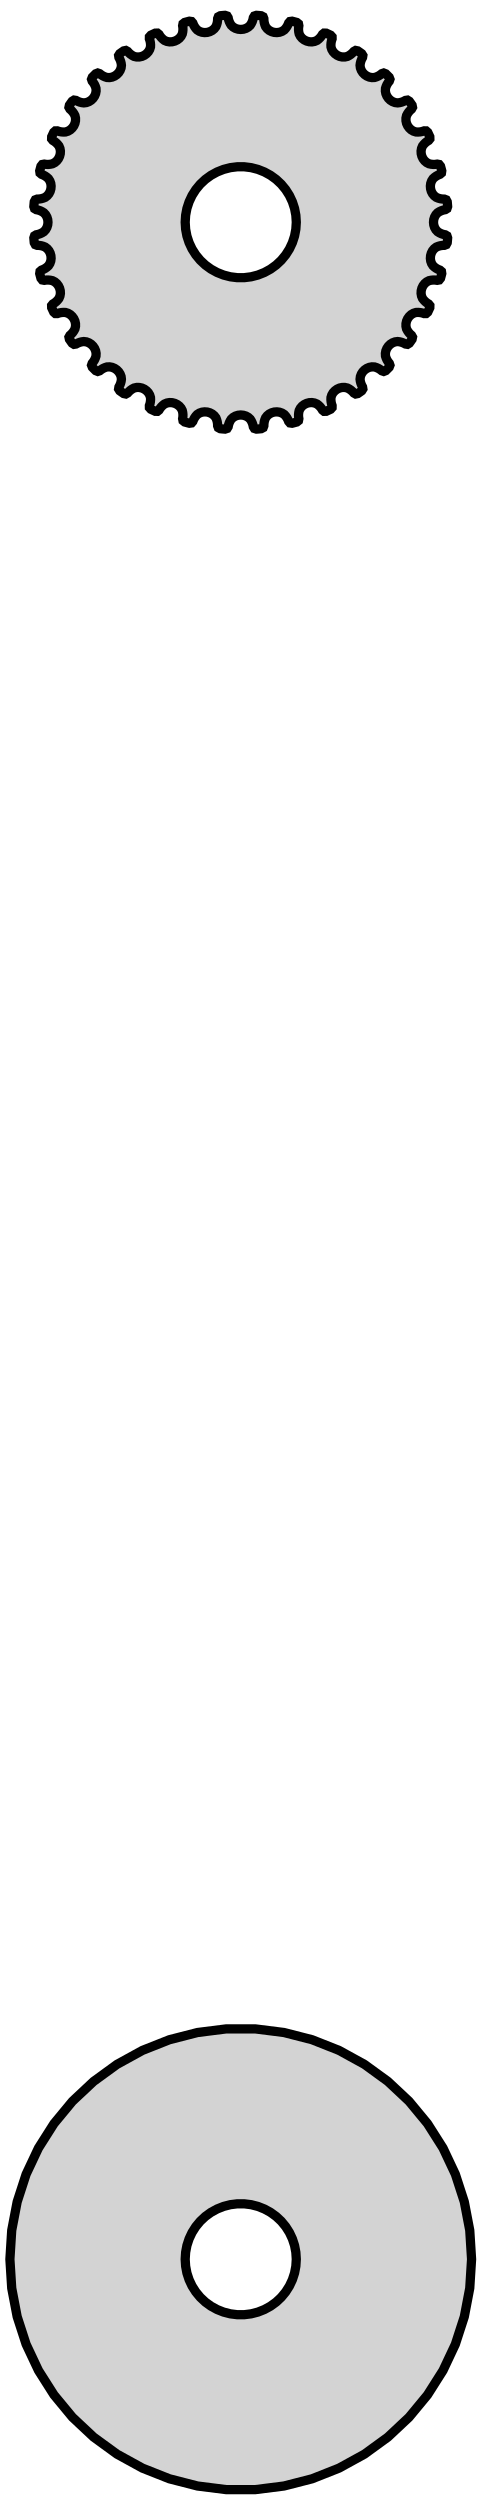
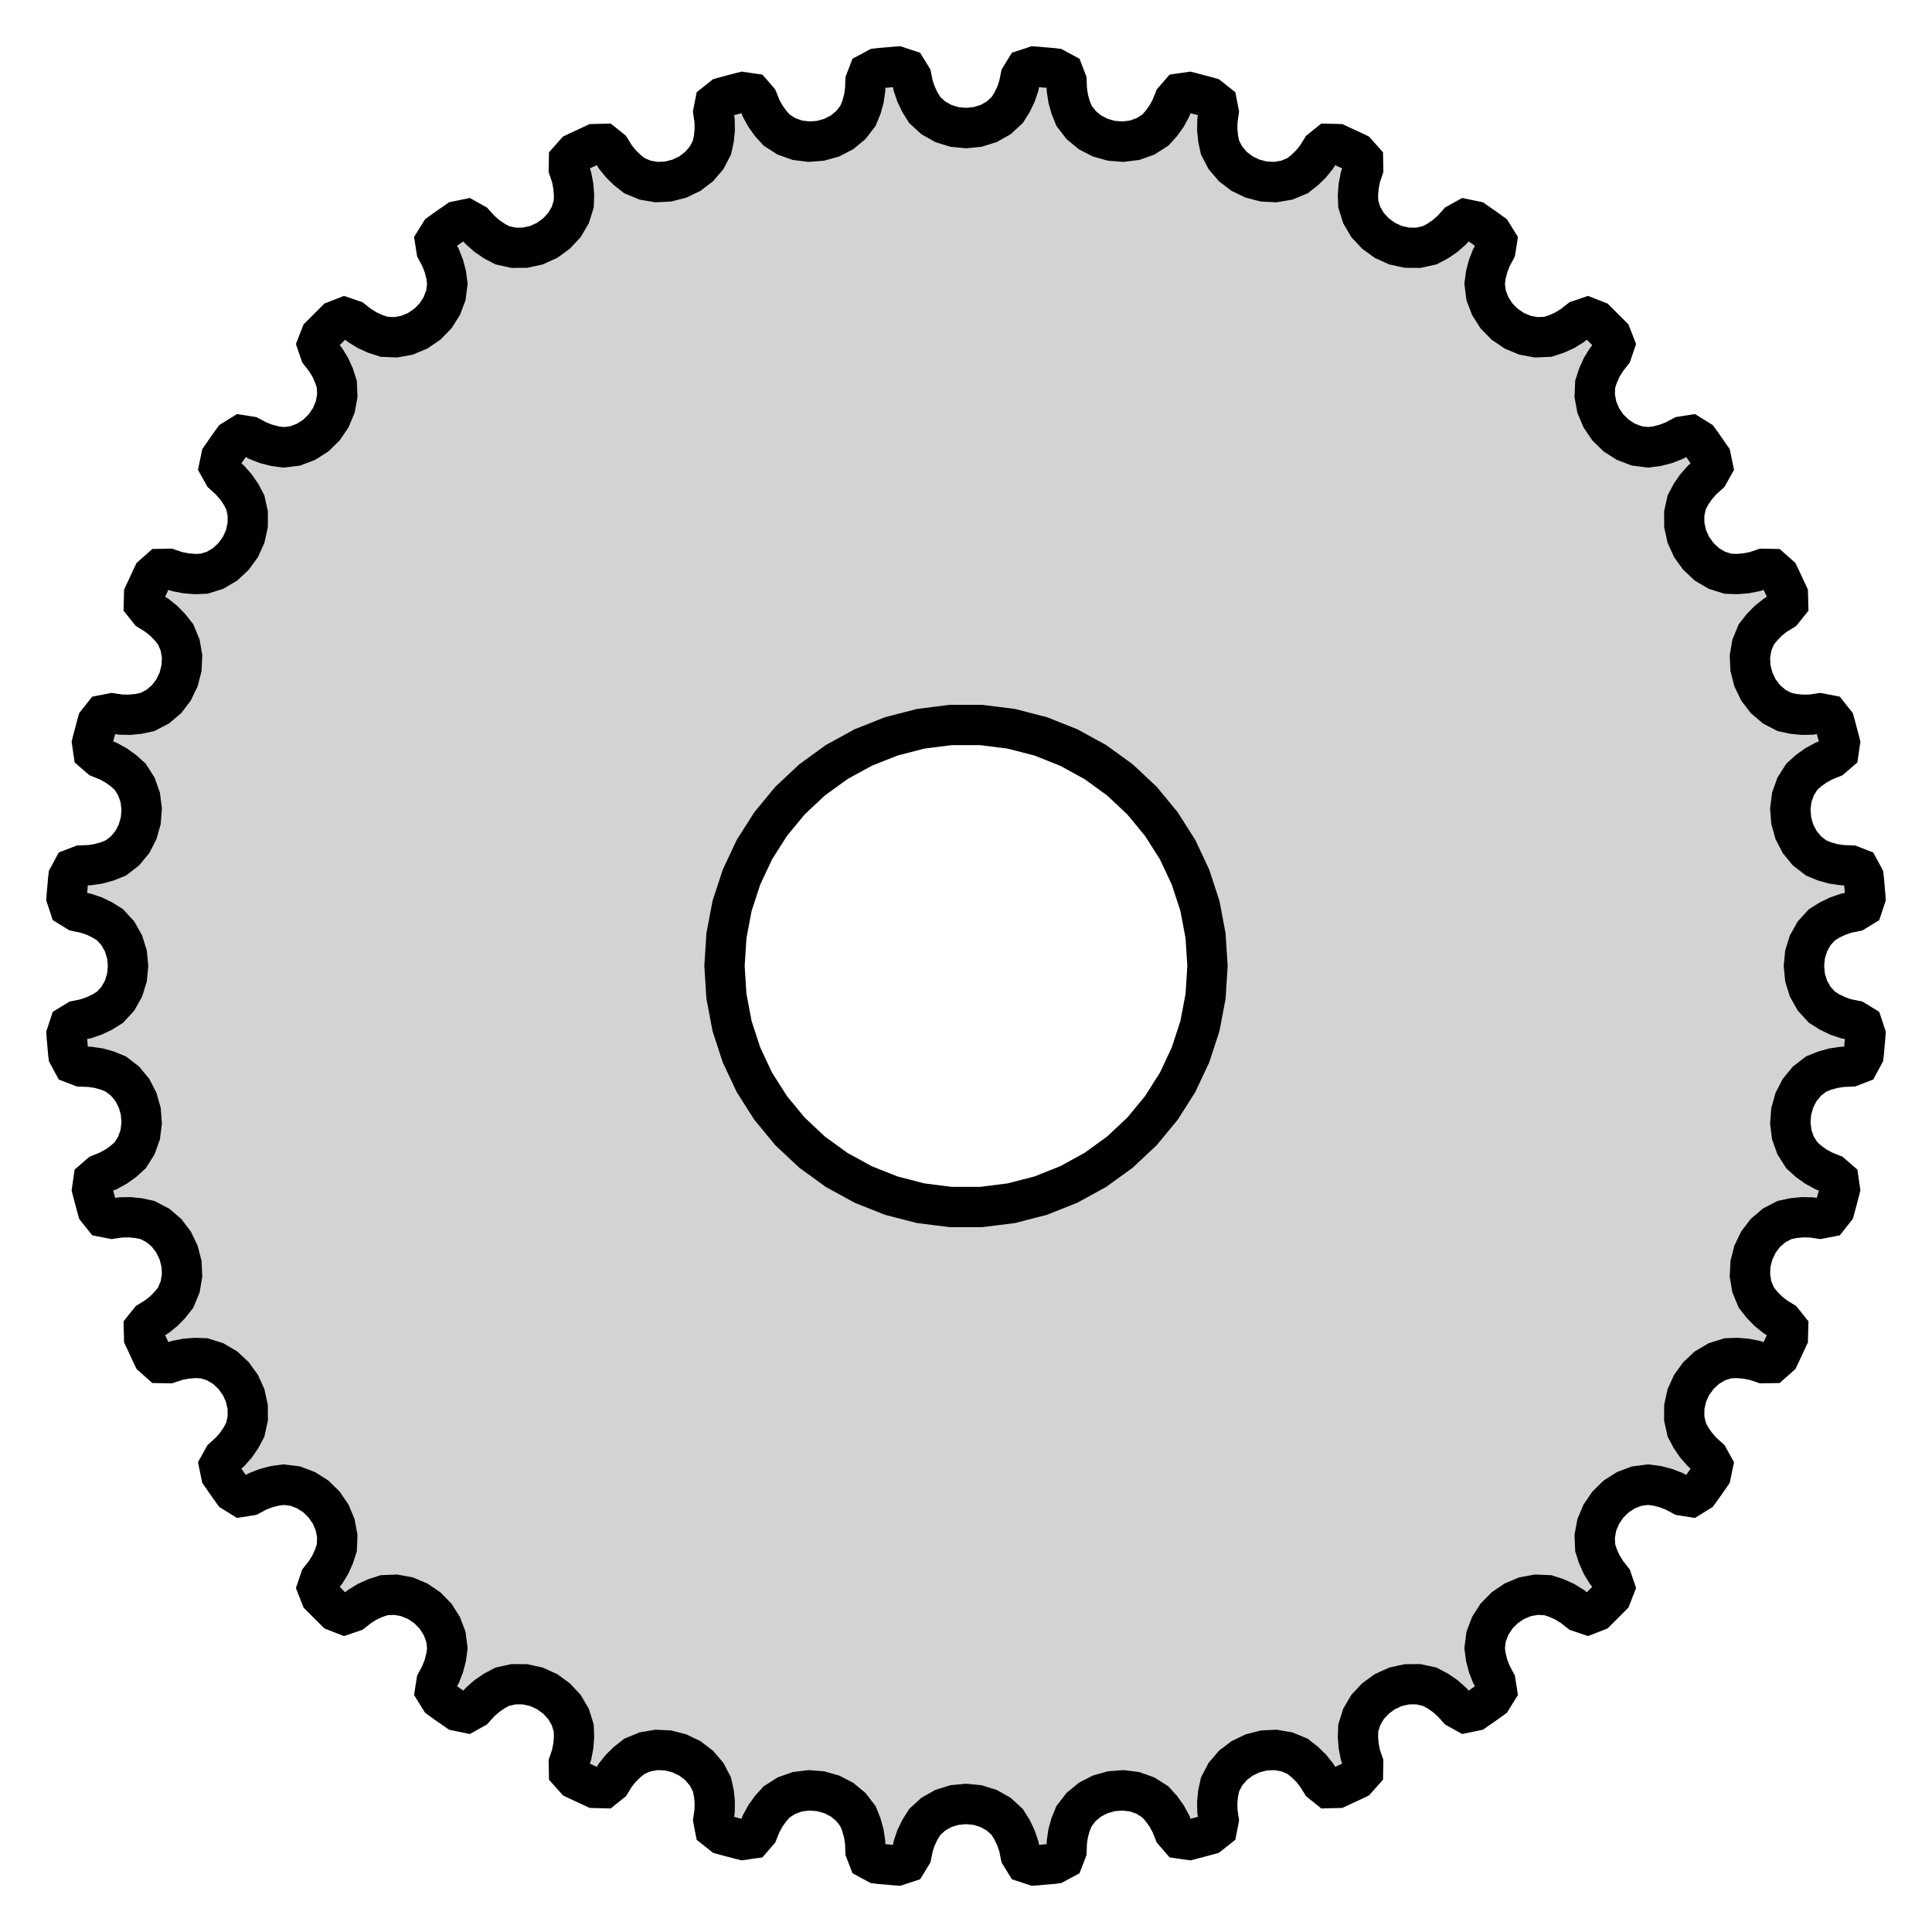
- <svg xmlns="http://www.w3.org/2000/svg" width="26mm" height="135mm" viewBox="-13 -232 26 135" version="1.1">
-   <path d=" M 0.879,-208.829 L 0.977,-208.837 L 1.074,-208.846 L 1.106,-208.85 L 1.21,-208.906 L 1.249,-209.007  L 1.253,-209.118 L 1.269,-209.227 L 1.299,-209.334 L 1.342,-209.439 L 1.43,-209.553 L 1.54,-209.644  L 1.668,-209.71 L 1.807,-209.75 L 1.952,-209.76 L 2.095,-209.742 L 2.23,-209.694 L 2.351,-209.617  L 2.427,-209.533 L 2.492,-209.442 L 2.545,-209.345 L 2.586,-209.243 L 2.657,-209.161 L 2.774,-209.144  L 2.806,-209.152 L 2.9,-209.177 L 2.994,-209.202 L 3.026,-209.211 L 3.118,-209.284 L 3.139,-209.391  L 3.123,-209.5 L 3.121,-209.611 L 3.132,-209.722 L 3.156,-209.833 L 3.222,-209.96 L 3.315,-210.069  L 3.429,-210.156 L 3.56,-210.219 L 3.7,-210.255 L 3.844,-210.262 L 3.985,-210.238 L 4.118,-210.183  L 4.207,-210.113 L 4.287,-210.035 L 4.356,-209.949 L 4.414,-209.855 L 4.499,-209.787 L 4.617,-209.79  L 4.647,-209.804 L 4.735,-209.845 L 4.824,-209.886 L 4.853,-209.9 L 4.932,-209.989 L 4.934,-210.098  L 4.899,-210.202 L 4.878,-210.311 L 4.869,-210.422 L 4.873,-210.535 L 4.916,-210.672 L 4.989,-210.796  L 5.087,-210.901 L 5.204,-210.986 L 5.336,-211.046 L 5.477,-211.077 L 5.62,-211.078 L 5.76,-211.047  L 5.86,-210.994 L 5.952,-210.931 L 6.035,-210.858 L 6.109,-210.776 L 6.204,-210.723 L 6.32,-210.747  L 6.347,-210.766 L 6.427,-210.821 L 6.507,-210.878 L 6.533,-210.897 L 6.595,-210.997 L 6.578,-211.105  L 6.526,-211.202 L 6.486,-211.305 L 6.458,-211.413 L 6.443,-211.525 L 6.461,-211.668 L 6.512,-211.802  L 6.589,-211.923 L 6.691,-212.027 L 6.81,-212.108 L 6.943,-212.164 L 7.084,-212.19 L 7.227,-212.184  L 7.335,-212.149 L 7.437,-212.103 L 7.531,-212.045 L 7.618,-211.977 L 7.721,-211.942 L 7.831,-211.985  L 7.854,-212.008 L 7.923,-212.077 L 7.992,-212.146 L 8.015,-212.169 L 8.058,-212.279 L 8.023,-212.382  L 7.955,-212.469 L 7.897,-212.563 L 7.851,-212.665 L 7.816,-212.773 L 7.81,-212.916 L 7.836,-213.057  L 7.892,-213.19 L 7.973,-213.309 L 8.077,-213.411 L 8.198,-213.488 L 8.332,-213.539 L 8.475,-213.557  L 8.587,-213.542 L 8.695,-213.514 L 8.798,-213.474 L 8.895,-213.422 L 9.003,-213.405 L 9.103,-213.467  L 9.122,-213.493 L 9.179,-213.573 L 9.234,-213.653 L 9.253,-213.68 L 9.277,-213.796 L 9.224,-213.891  L 9.142,-213.965 L 9.069,-214.048 L 9.006,-214.14 L 8.953,-214.24 L 8.922,-214.38 L 8.923,-214.523  L 8.954,-214.664 L 9.014,-214.796 L 9.099,-214.913 L 9.204,-215.011 L 9.328,-215.084 L 9.465,-215.127  L 9.578,-215.131 L 9.689,-215.122 L 9.798,-215.101 L 9.902,-215.066 L 10.011,-215.068 L 10.1,-215.147  L 10.114,-215.176 L 10.155,-215.265 L 10.196,-215.353 L 10.21,-215.383 L 10.213,-215.501 L 10.145,-215.586  L 10.051,-215.644 L 9.965,-215.713 L 9.887,-215.793 L 9.817,-215.882 L 9.762,-216.015 L 9.738,-216.156  L 9.745,-216.3 L 9.781,-216.44 L 9.844,-216.571 L 9.931,-216.685 L 10.04,-216.778 L 10.167,-216.844  L 10.278,-216.868 L 10.389,-216.879 L 10.5,-216.877 L 10.609,-216.861 L 10.716,-216.882 L 10.789,-216.974  L 10.798,-217.006 L 10.823,-217.1 L 10.848,-217.194 L 10.856,-217.226 L 10.839,-217.343 L 10.757,-217.414  L 10.655,-217.455 L 10.558,-217.508 L 10.467,-217.573 L 10.383,-217.649 L 10.306,-217.77 L 10.258,-217.905  L 10.24,-218.048 L 10.251,-218.193 L 10.29,-218.332 L 10.356,-218.46 L 10.447,-218.57 L 10.561,-218.658  L 10.666,-218.7 L 10.773,-218.73 L 10.883,-218.747 L 10.993,-218.751 L 11.094,-218.79 L 11.15,-218.894  L 11.154,-218.926 L 11.162,-219.023 L 11.171,-219.121 L 11.173,-219.153 L 11.136,-219.265 L 11.043,-219.322  L 10.935,-219.344 L 10.83,-219.379 L 10.729,-219.428 L 10.633,-219.488 L 10.536,-219.594 L 10.466,-219.718  L 10.423,-219.856 L 10.409,-220 L 10.423,-220.144 L 10.466,-220.282 L 10.536,-220.406 L 10.633,-220.512  L 10.729,-220.572 L 10.83,-220.62 L 10.935,-220.656 L 11.043,-220.678 L 11.136,-220.735 L 11.173,-220.847  L 11.171,-220.879 L 11.162,-220.977 L 11.154,-221.074 L 11.15,-221.106 L 11.094,-221.21 L 10.993,-221.249  L 10.883,-221.253 L 10.773,-221.269 L 10.666,-221.299 L 10.561,-221.342 L 10.447,-221.43 L 10.356,-221.54  L 10.29,-221.668 L 10.251,-221.807 L 10.24,-221.952 L 10.258,-222.095 L 10.306,-222.23 L 10.383,-222.351  L 10.467,-222.427 L 10.558,-222.492 L 10.655,-222.545 L 10.757,-222.586 L 10.839,-222.657 L 10.856,-222.774  L 10.848,-222.806 L 10.823,-222.9 L 10.798,-222.994 L 10.789,-223.026 L 10.716,-223.118 L 10.609,-223.139  L 10.5,-223.123 L 10.389,-223.121 L 10.278,-223.132 L 10.167,-223.156 L 10.04,-223.222 L 9.931,-223.315  L 9.844,-223.429 L 9.781,-223.56 L 9.745,-223.7 L 9.738,-223.844 L 9.762,-223.985 L 9.817,-224.118  L 9.887,-224.207 L 9.965,-224.287 L 10.051,-224.356 L 10.145,-224.414 L 10.213,-224.499 L 10.21,-224.617  L 10.196,-224.647 L 10.155,-224.735 L 10.114,-224.824 L 10.1,-224.853 L 10.011,-224.932 L 9.902,-224.934  L 9.798,-224.899 L 9.689,-224.878 L 9.578,-224.869 L 9.465,-224.873 L 9.328,-224.916 L 9.204,-224.989  L 9.099,-225.087 L 9.014,-225.204 L 8.954,-225.336 L 8.923,-225.477 L 8.922,-225.62 L 8.953,-225.76  L 9.006,-225.86 L 9.069,-225.952 L 9.142,-226.035 L 9.224,-226.109 L 9.277,-226.204 L 9.253,-226.32  L 9.234,-226.347 L 9.179,-226.427 L 9.122,-226.507 L 9.103,-226.533 L 9.003,-226.595 L 8.895,-226.578  L 8.798,-226.526 L 8.695,-226.486 L 8.587,-226.458 L 8.475,-226.443 L 8.332,-226.461 L 8.198,-226.512  L 8.077,-226.589 L 7.973,-226.691 L 7.892,-226.81 L 7.836,-226.943 L 7.81,-227.084 L 7.816,-227.227  L 7.851,-227.335 L 7.897,-227.437 L 7.955,-227.531 L 8.023,-227.618 L 8.058,-227.721 L 8.015,-227.831  L 7.992,-227.854 L 7.923,-227.923 L 7.854,-227.992 L 7.831,-228.015 L 7.721,-228.058 L 7.618,-228.023  L 7.531,-227.955 L 7.437,-227.897 L 7.335,-227.851 L 7.227,-227.816 L 7.084,-227.81 L 6.943,-227.836  L 6.81,-227.892 L 6.691,-227.973 L 6.589,-228.077 L 6.512,-228.198 L 6.461,-228.332 L 6.443,-228.475  L 6.458,-228.587 L 6.486,-228.695 L 6.526,-228.798 L 6.578,-228.895 L 6.595,-229.003 L 6.533,-229.103  L 6.507,-229.122 L 6.427,-229.179 L 6.347,-229.234 L 6.32,-229.253 L 6.204,-229.277 L 6.109,-229.224  L 6.035,-229.142 L 5.952,-229.069 L 5.86,-229.006 L 5.76,-228.953 L 5.62,-228.922 L 5.477,-228.923  L 5.336,-228.954 L 5.204,-229.014 L 5.087,-229.099 L 4.989,-229.204 L 4.916,-229.328 L 4.873,-229.465  L 4.869,-229.578 L 4.878,-229.689 L 4.899,-229.798 L 4.934,-229.902 L 4.932,-230.011 L 4.853,-230.1  L 4.824,-230.114 L 4.735,-230.155 L 4.647,-230.196 L 4.617,-230.21 L 4.499,-230.213 L 4.414,-230.145  L 4.356,-230.051 L 4.287,-229.965 L 4.207,-229.887 L 4.118,-229.817 L 3.985,-229.762 L 3.844,-229.738  L 3.7,-229.745 L 3.56,-229.781 L 3.429,-229.844 L 3.315,-229.931 L 3.222,-230.04 L 3.156,-230.167  L 3.132,-230.278 L 3.121,-230.389 L 3.123,-230.5 L 3.139,-230.609 L 3.118,-230.716 L 3.026,-230.789  L 2.994,-230.798 L 2.9,-230.823 L 2.806,-230.848 L 2.774,-230.856 L 2.657,-230.839 L 2.586,-230.757  L 2.545,-230.655 L 2.492,-230.558 L 2.427,-230.467 L 2.351,-230.383 L 2.23,-230.306 L 2.095,-230.258  L 1.952,-230.24 L 1.807,-230.25 L 1.668,-230.29 L 1.54,-230.356 L 1.43,-230.447 L 1.342,-230.561  L 1.3,-230.666 L 1.27,-230.773 L 1.253,-230.882 L 1.249,-230.993 L 1.21,-231.094 L 1.106,-231.15  L 1.074,-231.154 L 0.977,-231.163 L 0.879,-231.171 L 0.847,-231.173 L 0.735,-231.136 L 0.678,-231.043  L 0.656,-230.935 L 0.621,-230.83 L 0.572,-230.729 L 0.512,-230.633 L 0.406,-230.536 L 0.282,-230.466  L 0.144,-230.423 L 0,-230.409 L -0.144,-230.423 L -0.282,-230.466 L -0.406,-230.536 L -0.512,-230.633  L -0.572,-230.729 L -0.62,-230.83 L -0.656,-230.935 L -0.678,-231.043 L -0.735,-231.136 L -0.847,-231.173  L -0.879,-231.171 L -0.977,-231.163 L -1.074,-231.154 L -1.106,-231.15 L -1.21,-231.094 L -1.249,-230.993  L -1.253,-230.882 L -1.269,-230.773 L -1.299,-230.666 L -1.342,-230.561 L -1.43,-230.447 L -1.54,-230.356  L -1.668,-230.29 L -1.807,-230.25 L -1.952,-230.24 L -2.095,-230.258 L -2.23,-230.306 L -2.351,-230.383  L -2.427,-230.467 L -2.492,-230.558 L -2.545,-230.655 L -2.586,-230.757 L -2.657,-230.839 L -2.774,-230.856  L -2.806,-230.848 L -2.9,-230.823 L -2.994,-230.798 L -3.026,-230.789 L -3.118,-230.716 L -3.139,-230.609  L -3.123,-230.5 L -3.121,-230.389 L -3.132,-230.278 L -3.156,-230.167 L -3.222,-230.04 L -3.315,-229.931  L -3.429,-229.844 L -3.56,-229.781 L -3.7,-229.745 L -3.844,-229.738 L -3.985,-229.762 L -4.118,-229.817  L -4.207,-229.887 L -4.287,-229.965 L -4.356,-230.051 L -4.414,-230.145 L -4.499,-230.213 L -4.617,-230.21  L -4.647,-230.196 L -4.735,-230.155 L -4.824,-230.114 L -4.853,-230.1 L -4.932,-230.011 L -4.934,-229.902  L -4.899,-229.798 L -4.878,-229.689 L -4.869,-229.578 L -4.873,-229.465 L -4.916,-229.328 L -4.989,-229.204  L -5.087,-229.099 L -5.204,-229.014 L -5.336,-228.954 L -5.477,-228.923 L -5.62,-228.922 L -5.76,-228.953  L -5.86,-229.006 L -5.952,-229.069 L -6.035,-229.142 L -6.109,-229.224 L -6.204,-229.277 L -6.32,-229.253  L -6.347,-229.234 L -6.427,-229.179 L -6.507,-229.122 L -6.533,-229.103 L -6.595,-229.003 L -6.578,-228.895  L -6.526,-228.798 L -6.486,-228.695 L -6.458,-228.587 L -6.443,-228.475 L -6.461,-228.332 L -6.512,-228.198  L -6.589,-228.077 L -6.691,-227.973 L -6.81,-227.892 L -6.943,-227.836 L -7.084,-227.81 L -7.227,-227.816  L -7.335,-227.851 L -7.437,-227.897 L -7.531,-227.955 L -7.618,-228.023 L -7.721,-228.058 L -7.831,-228.015  L -7.854,-227.992 L -7.923,-227.923 L -7.992,-227.854 L -8.015,-227.831 L -8.058,-227.721 L -8.023,-227.618  L -7.955,-227.531 L -7.897,-227.437 L -7.851,-227.335 L -7.816,-227.227 L -7.81,-227.084 L -7.836,-226.943  L -7.892,-226.81 L -7.973,-226.691 L -8.077,-226.589 L -8.198,-226.512 L -8.332,-226.461 L -8.475,-226.443  L -8.587,-226.458 L -8.695,-226.486 L -8.798,-226.526 L -8.895,-226.578 L -9.003,-226.595 L -9.103,-226.533  L -9.122,-226.507 L -9.179,-226.427 L -9.234,-226.347 L -9.253,-226.32 L -9.277,-226.204 L -9.224,-226.109  L -9.142,-226.035 L -9.069,-225.952 L -9.006,-225.86 L -8.953,-225.76 L -8.922,-225.62 L -8.923,-225.477  L -8.954,-225.336 L -9.014,-225.204 L -9.099,-225.087 L -9.204,-224.989 L -9.328,-224.916 L -9.465,-224.873  L -9.578,-224.869 L -9.689,-224.878 L -9.798,-224.899 L -9.902,-224.934 L -10.011,-224.932 L -10.1,-224.853  L -10.114,-224.824 L -10.155,-224.735 L -10.196,-224.647 L -10.21,-224.617 L -10.213,-224.499 L -10.145,-224.414  L -10.051,-224.356 L -9.965,-224.287 L -9.887,-224.207 L -9.817,-224.118 L -9.762,-223.985 L -9.738,-223.844  L -9.745,-223.7 L -9.781,-223.56 L -9.844,-223.429 L -9.931,-223.315 L -10.04,-223.222 L -10.167,-223.156  L -10.278,-223.132 L -10.389,-223.121 L -10.5,-223.123 L -10.609,-223.139 L -10.716,-223.118 L -10.789,-223.026  L -10.798,-222.994 L -10.823,-222.9 L -10.848,-222.806 L -10.856,-222.774 L -10.839,-222.657 L -10.757,-222.586  L -10.655,-222.545 L -10.558,-222.492 L -10.467,-222.427 L -10.383,-222.351 L -10.306,-222.23 L -10.258,-222.095  L -10.24,-221.952 L -10.251,-221.807 L -10.29,-221.668 L -10.356,-221.54 L -10.447,-221.43 L -10.561,-221.342  L -10.666,-221.3 L -10.773,-221.27 L -10.883,-221.253 L -10.993,-221.249 L -11.094,-221.21 L -11.15,-221.106  L -11.154,-221.074 L -11.162,-220.977 L -11.171,-220.879 L -11.173,-220.847 L -11.136,-220.735 L -11.043,-220.678  L -10.935,-220.656 L -10.83,-220.621 L -10.729,-220.572 L -10.633,-220.512 L -10.536,-220.406 L -10.466,-220.282  L -10.423,-220.144 L -10.409,-220 L -10.423,-219.856 L -10.466,-219.718 L -10.536,-219.594 L -10.633,-219.488  L -10.729,-219.428 L -10.83,-219.38 L -10.935,-219.344 L -11.043,-219.322 L -11.136,-219.265 L -11.173,-219.153  L -11.171,-219.121 L -11.162,-219.023 L -11.154,-218.926 L -11.15,-218.894 L -11.094,-218.79 L -10.993,-218.751  L -10.883,-218.747 L -10.773,-218.731 L -10.666,-218.701 L -10.561,-218.658 L -10.447,-218.57 L -10.356,-218.46  L -10.29,-218.332 L -10.251,-218.193 L -10.24,-218.048 L -10.258,-217.905 L -10.306,-217.77 L -10.383,-217.649  L -10.467,-217.573 L -10.558,-217.508 L -10.655,-217.455 L -10.757,-217.414 L -10.839,-217.343 L -10.856,-217.226  L -10.848,-217.194 L -10.823,-217.1 L -10.798,-217.006 L -10.789,-216.974 L -10.716,-216.882 L -10.609,-216.861  L -10.5,-216.877 L -10.389,-216.879 L -10.278,-216.868 L -10.167,-216.844 L -10.04,-216.778 L -9.931,-216.685  L -9.844,-216.571 L -9.781,-216.44 L -9.745,-216.3 L -9.738,-216.156 L -9.762,-216.015 L -9.817,-215.882  L -9.887,-215.793 L -9.965,-215.713 L -10.051,-215.644 L -10.145,-215.586 L -10.213,-215.501 L -10.21,-215.383  L -10.196,-215.353 L -10.155,-215.265 L -10.114,-215.176 L -10.1,-215.147 L -10.011,-215.068 L -9.902,-215.066  L -9.798,-215.101 L -9.689,-215.122 L -9.578,-215.131 L -9.465,-215.127 L -9.328,-215.084 L -9.204,-215.011  L -9.099,-214.913 L -9.014,-214.796 L -8.954,-214.664 L -8.923,-214.523 L -8.922,-214.38 L -8.953,-214.24  L -9.006,-214.14 L -9.069,-214.048 L -9.142,-213.965 L -9.224,-213.891 L -9.277,-213.796 L -9.253,-213.68  L -9.234,-213.653 L -9.179,-213.573 L -9.122,-213.493 L -9.103,-213.467 L -9.003,-213.405 L -8.895,-213.422  L -8.798,-213.474 L -8.695,-213.514 L -8.587,-213.542 L -8.475,-213.557 L -8.332,-213.539 L -8.198,-213.488  L -8.077,-213.411 L -7.973,-213.309 L -7.892,-213.19 L -7.836,-213.057 L -7.81,-212.916 L -7.816,-212.773  L -7.851,-212.665 L -7.897,-212.563 L -7.955,-212.469 L -8.023,-212.382 L -8.058,-212.279 L -8.015,-212.169  L -7.992,-212.146 L -7.923,-212.077 L -7.854,-212.008 L -7.831,-211.985 L -7.721,-211.942 L -7.618,-211.977  L -7.531,-212.045 L -7.437,-212.103 L -7.335,-212.149 L -7.227,-212.184 L -7.084,-212.19 L -6.943,-212.164  L -6.81,-212.108 L -6.691,-212.027 L -6.589,-211.923 L -6.512,-211.802 L -6.461,-211.668 L -6.443,-211.525  L -6.458,-211.413 L -6.486,-211.305 L -6.526,-211.202 L -6.578,-211.105 L -6.595,-210.997 L -6.533,-210.897  L -6.507,-210.878 L -6.427,-210.821 L -6.347,-210.766 L -6.32,-210.747 L -6.204,-210.723 L -6.109,-210.776  L -6.035,-210.858 L -5.952,-210.931 L -5.86,-210.994 L -5.76,-211.047 L -5.62,-211.078 L -5.477,-211.077  L -5.336,-211.046 L -5.204,-210.986 L -5.087,-210.901 L -4.989,-210.796 L -4.916,-210.672 L -4.873,-210.535  L -4.869,-210.422 L -4.878,-210.311 L -4.899,-210.202 L -4.934,-210.098 L -4.932,-209.989 L -4.853,-209.9  L -4.824,-209.886 L -4.735,-209.845 L -4.647,-209.804 L -4.617,-209.79 L -4.499,-209.787 L -4.414,-209.855  L -4.356,-209.949 L -4.287,-210.035 L -4.207,-210.113 L -4.118,-210.183 L -3.985,-210.238 L -3.844,-210.262  L -3.7,-210.255 L -3.56,-210.219 L -3.429,-210.156 L -3.315,-210.069 L -3.222,-209.96 L -3.156,-209.833  L -3.132,-209.722 L -3.121,-209.611 L -3.123,-209.5 L -3.139,-209.391 L -3.118,-209.284 L -3.026,-209.211  L -2.994,-209.202 L -2.9,-209.177 L -2.806,-209.152 L -2.774,-209.144 L -2.657,-209.161 L -2.586,-209.243  L -2.545,-209.345 L -2.492,-209.442 L -2.427,-209.533 L -2.351,-209.617 L -2.23,-209.694 L -2.095,-209.742  L -1.952,-209.76 L -1.807,-209.75 L -1.668,-209.71 L -1.54,-209.644 L -1.43,-209.553 L -1.342,-209.439  L -1.3,-209.334 L -1.27,-209.227 L -1.253,-209.118 L -1.249,-209.007 L -1.21,-208.906 L -1.106,-208.85  L -1.074,-208.846 L -0.977,-208.837 L -0.879,-208.829 L -0.847,-208.827 L -0.735,-208.864 L -0.678,-208.957  L -0.656,-209.065 L -0.621,-209.17 L -0.572,-209.271 L -0.512,-209.367 L -0.406,-209.464 L -0.282,-209.534  L -0.144,-209.577 L 0,-209.591 L 0.144,-209.577 L 0.282,-209.534 L 0.406,-209.464 L 0.512,-209.367  L 0.572,-209.271 L 0.62,-209.17 L 0.656,-209.065 L 0.678,-208.957 L 0.735,-208.864 L 0.847,-208.827  z M -0.188,-217.006 L -0.562,-217.053 L -0.927,-217.147 L -1.277,-217.286 L -1.607,-217.467 L -1.912,-217.688  L -2.187,-217.946 L -2.427,-218.237 L -2.629,-218.555 L -2.789,-218.896 L -2.906,-219.254 L -2.976,-219.624  L -3,-220 L -2.976,-220.376 L -2.906,-220.746 L -2.789,-221.104 L -2.629,-221.445 L -2.427,-221.763  L -2.187,-222.054 L -1.912,-222.312 L -1.607,-222.533 L -1.277,-222.714 L -0.927,-222.853 L -0.562,-222.947  L -0.188,-222.994 L 0.188,-222.994 L 0.562,-222.947 L 0.927,-222.853 L 1.277,-222.714 L 1.607,-222.533  L 1.912,-222.312 L 2.187,-222.054 L 2.427,-221.763 L 2.629,-221.445 L 2.789,-221.104 L 2.906,-220.746  L 2.976,-220.376 L 3,-220 L 2.976,-219.624 L 2.906,-219.254 L 2.789,-218.896 L 2.629,-218.555  L 2.427,-218.237 L 2.187,-217.946 L 1.912,-217.688 L 1.607,-217.467 L 1.277,-217.286 L 0.927,-217.147  L 0.562,-217.053 L 0.188,-217.006 z M 2.336,-97.756 L 3.852,-98.145 L 5.307,-98.721 L 6.679,-99.475 L 7.945,-100.396 L 9.087,-101.467  L 10.084,-102.673 L 10.923,-103.995 L 11.59,-105.411 L 12.073,-106.9 L 12.367,-108.438 L 12.465,-110  L 12.367,-111.562 L 12.073,-113.1 L 11.59,-114.589 L 10.923,-116.005 L 10.084,-117.327 L 9.087,-118.533  L 7.945,-119.604 L 6.679,-120.525 L 5.307,-121.279 L 3.852,-121.855 L 2.336,-122.244 L 0.783,-122.44  L -0.783,-122.44 L -2.336,-122.244 L -3.852,-121.855 L -5.307,-121.279 L -6.679,-120.525 L -7.945,-119.604  L -9.087,-118.533 L -10.084,-117.327 L -10.923,-116.005 L -11.59,-114.589 L -12.073,-113.1 L -12.367,-111.562  L -12.465,-110 L -12.367,-108.438 L -12.073,-106.9 L -11.59,-105.411 L -10.923,-103.995 L -10.084,-102.673  L -9.087,-101.467 L -7.945,-100.396 L -6.679,-99.475 L -5.307,-98.721 L -3.852,-98.145 L -2.336,-97.756  L -0.783,-97.56 L 0.783,-97.56 z M -0.188,-107.006 L -0.562,-107.053 L -0.927,-107.147 L -1.277,-107.286 L -1.607,-107.467 L -1.912,-107.688  L -2.187,-107.946 L -2.427,-108.237 L -2.629,-108.555 L -2.789,-108.896 L -2.906,-109.254 L -2.976,-109.624  L -3,-110 L -2.976,-110.376 L -2.906,-110.746 L -2.789,-111.104 L -2.629,-111.445 L -2.427,-111.763  L -2.187,-112.054 L -1.912,-112.312 L -1.607,-112.533 L -1.277,-112.714 L -0.927,-112.853 L -0.562,-112.947  L -0.188,-112.994 L 0.188,-112.994 L 0.562,-112.947 L 0.927,-112.853 L 1.277,-112.714 L 1.607,-112.533  L 1.912,-112.312 L 2.187,-112.054 L 2.427,-111.763 L 2.629,-111.445 L 2.789,-111.104 L 2.906,-110.746  L 2.976,-110.376 L 3,-110 L 2.976,-109.624 L 2.906,-109.254 L 2.789,-108.896 L 2.629,-108.555  L 2.427,-108.237 L 2.187,-107.946 L 1.912,-107.688 L 1.607,-107.467 L 1.277,-107.286 L 0.927,-107.147  L 0.562,-107.053 L 0.188,-107.006 z " stroke="black" fill="lightgray" stroke-width="0.5" />
+ <svg xmlns="http://www.w3.org/2000/svg" width="24mm" height="24mm" viewBox="-12 -12 24 24" version="1.1">
+   <path d=" M 0.879,11.171 L 0.977,11.162 L 1.074,11.154 L 1.106,11.15 L 1.21,11.094 L 1.249,10.993  L 1.253,10.883 L 1.269,10.773 L 1.299,10.666 L 1.342,10.561 L 1.43,10.447 L 1.54,10.356  L 1.668,10.29 L 1.807,10.251 L 1.952,10.24 L 2.095,10.258 L 2.23,10.306 L 2.351,10.383  L 2.427,10.467 L 2.492,10.558 L 2.545,10.655 L 2.586,10.757 L 2.657,10.839 L 2.774,10.856  L 2.806,10.848 L 2.9,10.823 L 2.994,10.798 L 3.026,10.789 L 3.118,10.716 L 3.139,10.609  L 3.123,10.5 L 3.121,10.389 L 3.132,10.278 L 3.156,10.167 L 3.222,10.04 L 3.315,9.931  L 3.429,9.844 L 3.56,9.781 L 3.7,9.745 L 3.844,9.738 L 3.985,9.762 L 4.118,9.817  L 4.207,9.887 L 4.287,9.965 L 4.356,10.051 L 4.414,10.145 L 4.499,10.213 L 4.617,10.21  L 4.647,10.196 L 4.735,10.155 L 4.824,10.114 L 4.853,10.1 L 4.932,10.011 L 4.934,9.902  L 4.899,9.798 L 4.878,9.689 L 4.869,9.578 L 4.873,9.465 L 4.916,9.328 L 4.989,9.204  L 5.087,9.099 L 5.204,9.014 L 5.336,8.954 L 5.477,8.923 L 5.62,8.922 L 5.76,8.953  L 5.86,9.006 L 5.952,9.069 L 6.035,9.142 L 6.109,9.224 L 6.204,9.277 L 6.32,9.253  L 6.347,9.234 L 6.427,9.179 L 6.507,9.122 L 6.533,9.103 L 6.595,9.003 L 6.578,8.895  L 6.526,8.798 L 6.486,8.695 L 6.458,8.587 L 6.443,8.475 L 6.461,8.332 L 6.512,8.198  L 6.589,8.077 L 6.691,7.973 L 6.81,7.892 L 6.943,7.836 L 7.084,7.81 L 7.227,7.816  L 7.335,7.851 L 7.437,7.897 L 7.531,7.955 L 7.618,8.023 L 7.721,8.058 L 7.831,8.015  L 7.854,7.992 L 7.923,7.923 L 7.992,7.854 L 8.015,7.831 L 8.058,7.721 L 8.023,7.618  L 7.955,7.531 L 7.897,7.437 L 7.851,7.335 L 7.816,7.227 L 7.81,7.084 L 7.836,6.943  L 7.892,6.81 L 7.973,6.691 L 8.077,6.589 L 8.198,6.512 L 8.332,6.461 L 8.475,6.443  L 8.587,6.458 L 8.695,6.486 L 8.798,6.526 L 8.895,6.578 L 9.003,6.595 L 9.103,6.533  L 9.122,6.507 L 9.179,6.427 L 9.234,6.347 L 9.253,6.32 L 9.277,6.204 L 9.224,6.109  L 9.142,6.035 L 9.069,5.952 L 9.006,5.86 L 8.953,5.76 L 8.922,5.62 L 8.923,5.477  L 8.954,5.336 L 9.014,5.204 L 9.099,5.087 L 9.204,4.989 L 9.328,4.916 L 9.465,4.873  L 9.578,4.869 L 9.689,4.878 L 9.798,4.899 L 9.902,4.934 L 10.011,4.932 L 10.1,4.853  L 10.114,4.824 L 10.155,4.735 L 10.196,4.647 L 10.21,4.617 L 10.213,4.499 L 10.145,4.414  L 10.051,4.356 L 9.965,4.287 L 9.887,4.207 L 9.817,4.118 L 9.762,3.985 L 9.738,3.844  L 9.745,3.7 L 9.781,3.56 L 9.844,3.429 L 9.931,3.315 L 10.04,3.222 L 10.167,3.156  L 10.278,3.132 L 10.389,3.121 L 10.5,3.123 L 10.609,3.139 L 10.716,3.118 L 10.789,3.026  L 10.798,2.994 L 10.823,2.9 L 10.848,2.806 L 10.856,2.774 L 10.839,2.657 L 10.757,2.586  L 10.655,2.545 L 10.558,2.492 L 10.467,2.427 L 10.383,2.351 L 10.306,2.23 L 10.258,2.095  L 10.24,1.952 L 10.251,1.807 L 10.29,1.668 L 10.356,1.54 L 10.447,1.43 L 10.561,1.342  L 10.666,1.3 L 10.773,1.27 L 10.883,1.253 L 10.993,1.249 L 11.094,1.21 L 11.15,1.106  L 11.154,1.074 L 11.162,0.977 L 11.171,0.879 L 11.173,0.847 L 11.136,0.735 L 11.043,0.678  L 10.935,0.656 L 10.83,0.621 L 10.729,0.572 L 10.633,0.512 L 10.536,0.406 L 10.466,0.282  L 10.423,0.144 L 10.409,-0 L 10.423,-0.144 L 10.466,-0.282 L 10.536,-0.406 L 10.633,-0.512  L 10.729,-0.572 L 10.83,-0.62 L 10.935,-0.656 L 11.043,-0.678 L 11.136,-0.735 L 11.173,-0.847  L 11.171,-0.879 L 11.162,-0.977 L 11.154,-1.074 L 11.15,-1.106 L 11.094,-1.21 L 10.993,-1.249  L 10.883,-1.253 L 10.773,-1.269 L 10.666,-1.299 L 10.561,-1.342 L 10.447,-1.43 L 10.356,-1.54  L 10.29,-1.668 L 10.251,-1.807 L 10.24,-1.952 L 10.258,-2.095 L 10.306,-2.23 L 10.383,-2.351  L 10.467,-2.427 L 10.558,-2.492 L 10.655,-2.545 L 10.757,-2.586 L 10.839,-2.657 L 10.856,-2.774  L 10.848,-2.806 L 10.823,-2.9 L 10.798,-2.994 L 10.789,-3.026 L 10.716,-3.118 L 10.609,-3.139  L 10.5,-3.123 L 10.389,-3.121 L 10.278,-3.132 L 10.167,-3.156 L 10.04,-3.222 L 9.931,-3.315  L 9.844,-3.429 L 9.781,-3.56 L 9.745,-3.7 L 9.738,-3.844 L 9.762,-3.985 L 9.817,-4.118  L 9.887,-4.207 L 9.965,-4.287 L 10.051,-4.356 L 10.145,-4.414 L 10.213,-4.499 L 10.21,-4.617  L 10.196,-4.647 L 10.155,-4.735 L 10.114,-4.824 L 10.1,-4.853 L 10.011,-4.932 L 9.902,-4.934  L 9.798,-4.899 L 9.689,-4.878 L 9.578,-4.869 L 9.465,-4.873 L 9.328,-4.916 L 9.204,-4.989  L 9.099,-5.087 L 9.014,-5.204 L 8.954,-5.336 L 8.923,-5.477 L 8.922,-5.62 L 8.953,-5.76  L 9.006,-5.86 L 9.069,-5.952 L 9.142,-6.035 L 9.224,-6.109 L 9.277,-6.204 L 9.253,-6.32  L 9.234,-6.347 L 9.179,-6.427 L 9.122,-6.507 L 9.103,-6.533 L 9.003,-6.595 L 8.895,-6.578  L 8.798,-6.526 L 8.695,-6.486 L 8.587,-6.458 L 8.475,-6.443 L 8.332,-6.461 L 8.198,-6.512  L 8.077,-6.589 L 7.973,-6.691 L 7.892,-6.81 L 7.836,-6.943 L 7.81,-7.084 L 7.816,-7.227  L 7.851,-7.335 L 7.897,-7.437 L 7.955,-7.531 L 8.023,-7.618 L 8.058,-7.721 L 8.015,-7.831  L 7.992,-7.854 L 7.923,-7.923 L 7.854,-7.992 L 7.831,-8.015 L 7.721,-8.058 L 7.618,-8.023  L 7.531,-7.955 L 7.437,-7.897 L 7.335,-7.851 L 7.227,-7.816 L 7.084,-7.81 L 6.943,-7.836  L 6.81,-7.892 L 6.691,-7.973 L 6.589,-8.077 L 6.512,-8.198 L 6.461,-8.332 L 6.443,-8.475  L 6.458,-8.587 L 6.486,-8.695 L 6.526,-8.798 L 6.578,-8.895 L 6.595,-9.003 L 6.533,-9.103  L 6.507,-9.122 L 6.427,-9.179 L 6.347,-9.234 L 6.32,-9.253 L 6.204,-9.277 L 6.109,-9.224  L 6.035,-9.142 L 5.952,-9.069 L 5.86,-9.006 L 5.76,-8.953 L 5.62,-8.922 L 5.477,-8.923  L 5.336,-8.954 L 5.204,-9.014 L 5.087,-9.099 L 4.989,-9.204 L 4.916,-9.328 L 4.873,-9.465  L 4.869,-9.578 L 4.878,-9.689 L 4.899,-9.798 L 4.934,-9.902 L 4.932,-10.011 L 4.853,-10.1  L 4.824,-10.114 L 4.735,-10.155 L 4.647,-10.196 L 4.617,-10.21 L 4.499,-10.213 L 4.414,-10.145  L 4.356,-10.051 L 4.287,-9.965 L 4.207,-9.887 L 4.118,-9.817 L 3.985,-9.762 L 3.844,-9.738  L 3.7,-9.745 L 3.56,-9.781 L 3.429,-9.844 L 3.315,-9.931 L 3.222,-10.04 L 3.156,-10.167  L 3.132,-10.278 L 3.121,-10.389 L 3.123,-10.5 L 3.139,-10.609 L 3.118,-10.716 L 3.026,-10.789  L 2.994,-10.798 L 2.9,-10.823 L 2.806,-10.848 L 2.774,-10.856 L 2.657,-10.839 L 2.586,-10.757  L 2.545,-10.655 L 2.492,-10.558 L 2.427,-10.467 L 2.351,-10.383 L 2.23,-10.306 L 2.095,-10.258  L 1.952,-10.24 L 1.807,-10.251 L 1.668,-10.29 L 1.54,-10.356 L 1.43,-10.447 L 1.342,-10.561  L 1.3,-10.666 L 1.27,-10.773 L 1.253,-10.883 L 1.249,-10.993 L 1.21,-11.094 L 1.106,-11.15  L 1.074,-11.154 L 0.977,-11.162 L 0.879,-11.171 L 0.847,-11.173 L 0.735,-11.136 L 0.678,-11.043  L 0.656,-10.935 L 0.621,-10.83 L 0.572,-10.729 L 0.512,-10.633 L 0.406,-10.536 L 0.282,-10.466  L 0.144,-10.423 L 0,-10.409 L -0.144,-10.423 L -0.282,-10.466 L -0.406,-10.536 L -0.512,-10.633  L -0.572,-10.729 L -0.62,-10.83 L -0.656,-10.935 L -0.678,-11.043 L -0.735,-11.136 L -0.847,-11.173  L -0.879,-11.171 L -0.977,-11.162 L -1.074,-11.154 L -1.106,-11.15 L -1.21,-11.094 L -1.249,-10.993  L -1.253,-10.883 L -1.269,-10.773 L -1.299,-10.666 L -1.342,-10.561 L -1.43,-10.447 L -1.54,-10.356  L -1.668,-10.29 L -1.807,-10.251 L -1.952,-10.24 L -2.095,-10.258 L -2.23,-10.306 L -2.351,-10.383  L -2.427,-10.467 L -2.492,-10.558 L -2.545,-10.655 L -2.586,-10.757 L -2.657,-10.839 L -2.774,-10.856  L -2.806,-10.848 L -2.9,-10.823 L -2.994,-10.798 L -3.026,-10.789 L -3.118,-10.716 L -3.139,-10.609  L -3.123,-10.5 L -3.121,-10.389 L -3.132,-10.278 L -3.156,-10.167 L -3.222,-10.04 L -3.315,-9.931  L -3.429,-9.844 L -3.56,-9.781 L -3.7,-9.745 L -3.844,-9.738 L -3.985,-9.762 L -4.118,-9.817  L -4.207,-9.887 L -4.287,-9.965 L -4.356,-10.051 L -4.414,-10.145 L -4.499,-10.213 L -4.617,-10.21  L -4.647,-10.196 L -4.735,-10.155 L -4.824,-10.114 L -4.853,-10.1 L -4.932,-10.011 L -4.934,-9.902  L -4.899,-9.798 L -4.878,-9.689 L -4.869,-9.578 L -4.873,-9.465 L -4.916,-9.328 L -4.989,-9.204  L -5.087,-9.099 L -5.204,-9.014 L -5.336,-8.954 L -5.477,-8.923 L -5.62,-8.922 L -5.76,-8.953  L -5.86,-9.006 L -5.952,-9.069 L -6.035,-9.142 L -6.109,-9.224 L -6.204,-9.277 L -6.32,-9.253  L -6.347,-9.234 L -6.427,-9.179 L -6.507,-9.122 L -6.533,-9.103 L -6.595,-9.003 L -6.578,-8.895  L -6.526,-8.798 L -6.486,-8.695 L -6.458,-8.587 L -6.443,-8.475 L -6.461,-8.332 L -6.512,-8.198  L -6.589,-8.077 L -6.691,-7.973 L -6.81,-7.892 L -6.943,-7.836 L -7.084,-7.81 L -7.227,-7.816  L -7.335,-7.851 L -7.437,-7.897 L -7.531,-7.955 L -7.618,-8.023 L -7.721,-8.058 L -7.831,-8.015  L -7.854,-7.992 L -7.923,-7.923 L -7.992,-7.854 L -8.015,-7.831 L -8.058,-7.721 L -8.023,-7.618  L -7.955,-7.531 L -7.897,-7.437 L -7.851,-7.335 L -7.816,-7.227 L -7.81,-7.084 L -7.836,-6.943  L -7.892,-6.81 L -7.973,-6.691 L -8.077,-6.589 L -8.198,-6.512 L -8.332,-6.461 L -8.475,-6.443  L -8.587,-6.458 L -8.695,-6.486 L -8.798,-6.526 L -8.895,-6.578 L -9.003,-6.595 L -9.103,-6.533  L -9.122,-6.507 L -9.179,-6.427 L -9.234,-6.347 L -9.253,-6.32 L -9.277,-6.204 L -9.224,-6.109  L -9.142,-6.035 L -9.069,-5.952 L -9.006,-5.86 L -8.953,-5.76 L -8.922,-5.62 L -8.923,-5.477  L -8.954,-5.336 L -9.014,-5.204 L -9.099,-5.087 L -9.204,-4.989 L -9.328,-4.916 L -9.465,-4.873  L -9.578,-4.869 L -9.689,-4.878 L -9.798,-4.899 L -9.902,-4.934 L -10.011,-4.932 L -10.1,-4.853  L -10.114,-4.824 L -10.155,-4.735 L -10.196,-4.647 L -10.21,-4.617 L -10.213,-4.499 L -10.145,-4.414  L -10.051,-4.356 L -9.965,-4.287 L -9.887,-4.207 L -9.817,-4.118 L -9.762,-3.985 L -9.738,-3.844  L -9.745,-3.7 L -9.781,-3.56 L -9.844,-3.429 L -9.931,-3.315 L -10.04,-3.222 L -10.167,-3.156  L -10.278,-3.132 L -10.389,-3.121 L -10.5,-3.123 L -10.609,-3.139 L -10.716,-3.118 L -10.789,-3.026  L -10.798,-2.994 L -10.823,-2.9 L -10.848,-2.806 L -10.856,-2.774 L -10.839,-2.657 L -10.757,-2.586  L -10.655,-2.545 L -10.558,-2.492 L -10.467,-2.427 L -10.383,-2.351 L -10.306,-2.23 L -10.258,-2.095  L -10.24,-1.952 L -10.251,-1.807 L -10.29,-1.668 L -10.356,-1.54 L -10.447,-1.43 L -10.561,-1.342  L -10.666,-1.3 L -10.773,-1.27 L -10.883,-1.253 L -10.993,-1.249 L -11.094,-1.21 L -11.15,-1.106  L -11.154,-1.074 L -11.162,-0.977 L -11.171,-0.879 L -11.173,-0.847 L -11.136,-0.735 L -11.043,-0.678  L -10.935,-0.656 L -10.83,-0.621 L -10.729,-0.572 L -10.633,-0.512 L -10.536,-0.406 L -10.466,-0.282  L -10.423,-0.144 L -10.409,-0 L -10.423,0.144 L -10.466,0.282 L -10.536,0.406 L -10.633,0.512  L -10.729,0.572 L -10.83,0.62 L -10.935,0.656 L -11.043,0.678 L -11.136,0.735 L -11.173,0.847  L -11.171,0.879 L -11.162,0.977 L -11.154,1.074 L -11.15,1.106 L -11.094,1.21 L -10.993,1.249  L -10.883,1.253 L -10.773,1.269 L -10.666,1.299 L -10.561,1.342 L -10.447,1.43 L -10.356,1.54  L -10.29,1.668 L -10.251,1.807 L -10.24,1.952 L -10.258,2.095 L -10.306,2.23 L -10.383,2.351  L -10.467,2.427 L -10.558,2.492 L -10.655,2.545 L -10.757,2.586 L -10.839,2.657 L -10.856,2.774  L -10.848,2.806 L -10.823,2.9 L -10.798,2.994 L -10.789,3.026 L -10.716,3.118 L -10.609,3.139  L -10.5,3.123 L -10.389,3.121 L -10.278,3.132 L -10.167,3.156 L -10.04,3.222 L -9.931,3.315  L -9.844,3.429 L -9.781,3.56 L -9.745,3.7 L -9.738,3.844 L -9.762,3.985 L -9.817,4.118  L -9.887,4.207 L -9.965,4.287 L -10.051,4.356 L -10.145,4.414 L -10.213,4.499 L -10.21,4.617  L -10.196,4.647 L -10.155,4.735 L -10.114,4.824 L -10.1,4.853 L -10.011,4.932 L -9.902,4.934  L -9.798,4.899 L -9.689,4.878 L -9.578,4.869 L -9.465,4.873 L -9.328,4.916 L -9.204,4.989  L -9.099,5.087 L -9.014,5.204 L -8.954,5.336 L -8.923,5.477 L -8.922,5.62 L -8.953,5.76  L -9.006,5.86 L -9.069,5.952 L -9.142,6.035 L -9.224,6.109 L -9.277,6.204 L -9.253,6.32  L -9.234,6.347 L -9.179,6.427 L -9.122,6.507 L -9.103,6.533 L -9.003,6.595 L -8.895,6.578  L -8.798,6.526 L -8.695,6.486 L -8.587,6.458 L -8.475,6.443 L -8.332,6.461 L -8.198,6.512  L -8.077,6.589 L -7.973,6.691 L -7.892,6.81 L -7.836,6.943 L -7.81,7.084 L -7.816,7.227  L -7.851,7.335 L -7.897,7.437 L -7.955,7.531 L -8.023,7.618 L -8.058,7.721 L -8.015,7.831  L -7.992,7.854 L -7.923,7.923 L -7.854,7.992 L -7.831,8.015 L -7.721,8.058 L -7.618,8.023  L -7.531,7.955 L -7.437,7.897 L -7.335,7.851 L -7.227,7.816 L -7.084,7.81 L -6.943,7.836  L -6.81,7.892 L -6.691,7.973 L -6.589,8.077 L -6.512,8.198 L -6.461,8.332 L -6.443,8.475  L -6.458,8.587 L -6.486,8.695 L -6.526,8.798 L -6.578,8.895 L -6.595,9.003 L -6.533,9.103  L -6.507,9.122 L -6.427,9.179 L -6.347,9.234 L -6.32,9.253 L -6.204,9.277 L -6.109,9.224  L -6.035,9.142 L -5.952,9.069 L -5.86,9.006 L -5.76,8.953 L -5.62,8.922 L -5.477,8.923  L -5.336,8.954 L -5.204,9.014 L -5.087,9.099 L -4.989,9.204 L -4.916,9.328 L -4.873,9.465  L -4.869,9.578 L -4.878,9.689 L -4.899,9.798 L -4.934,9.902 L -4.932,10.011 L -4.853,10.1  L -4.824,10.114 L -4.735,10.155 L -4.647,10.196 L -4.617,10.21 L -4.499,10.213 L -4.414,10.145  L -4.356,10.051 L -4.287,9.965 L -4.207,9.887 L -4.118,9.817 L -3.985,9.762 L -3.844,9.738  L -3.7,9.745 L -3.56,9.781 L -3.429,9.844 L -3.315,9.931 L -3.222,10.04 L -3.156,10.167  L -3.132,10.278 L -3.121,10.389 L -3.123,10.5 L -3.139,10.609 L -3.118,10.716 L -3.026,10.789  L -2.994,10.798 L -2.9,10.823 L -2.806,10.848 L -2.774,10.856 L -2.657,10.839 L -2.586,10.757  L -2.545,10.655 L -2.492,10.558 L -2.427,10.467 L -2.351,10.383 L -2.23,10.306 L -2.095,10.258  L -1.952,10.24 L -1.807,10.251 L -1.668,10.29 L -1.54,10.356 L -1.43,10.447 L -1.342,10.561  L -1.3,10.666 L -1.27,10.773 L -1.253,10.883 L -1.249,10.993 L -1.21,11.094 L -1.106,11.15  L -1.074,11.154 L -0.977,11.162 L -0.879,11.171 L -0.847,11.173 L -0.735,11.136 L -0.678,11.043  L -0.656,10.935 L -0.621,10.83 L -0.572,10.729 L -0.512,10.633 L -0.406,10.536 L -0.282,10.466  L -0.144,10.423 L 0,10.409 L 0.144,10.423 L 0.282,10.466 L 0.406,10.536 L 0.512,10.633  L 0.572,10.729 L 0.62,10.83 L 0.656,10.935 L 0.678,11.043 L 0.735,11.136 L 0.847,11.173  z M -0.188,2.994 L -0.562,2.947 L -0.927,2.853 L -1.277,2.714 L -1.607,2.533 L -1.912,2.312  L -2.187,2.054 L -2.427,1.763 L -2.629,1.445 L -2.789,1.104 L -2.906,0.746 L -2.976,0.376  L -3,-0 L -2.976,-0.376 L -2.906,-0.746 L -2.789,-1.104 L -2.629,-1.445 L -2.427,-1.763  L -2.187,-2.054 L -1.912,-2.312 L -1.607,-2.533 L -1.277,-2.714 L -0.927,-2.853 L -0.562,-2.947  L -0.188,-2.994 L 0.188,-2.994 L 0.562,-2.947 L 0.927,-2.853 L 1.277,-2.714 L 1.607,-2.533  L 1.912,-2.312 L 2.187,-2.054 L 2.427,-1.763 L 2.629,-1.445 L 2.789,-1.104 L 2.906,-0.746  L 2.976,-0.376 L 3,-0 L 2.976,0.376 L 2.906,0.746 L 2.789,1.104 L 2.629,1.445  L 2.427,1.763 L 2.187,2.054 L 1.912,2.312 L 1.607,2.533 L 1.277,2.714 L 0.927,2.853  L 0.562,2.947 L 0.188,2.994 z " stroke="black" fill="lightgray" stroke-width="0.5" />
</svg>
